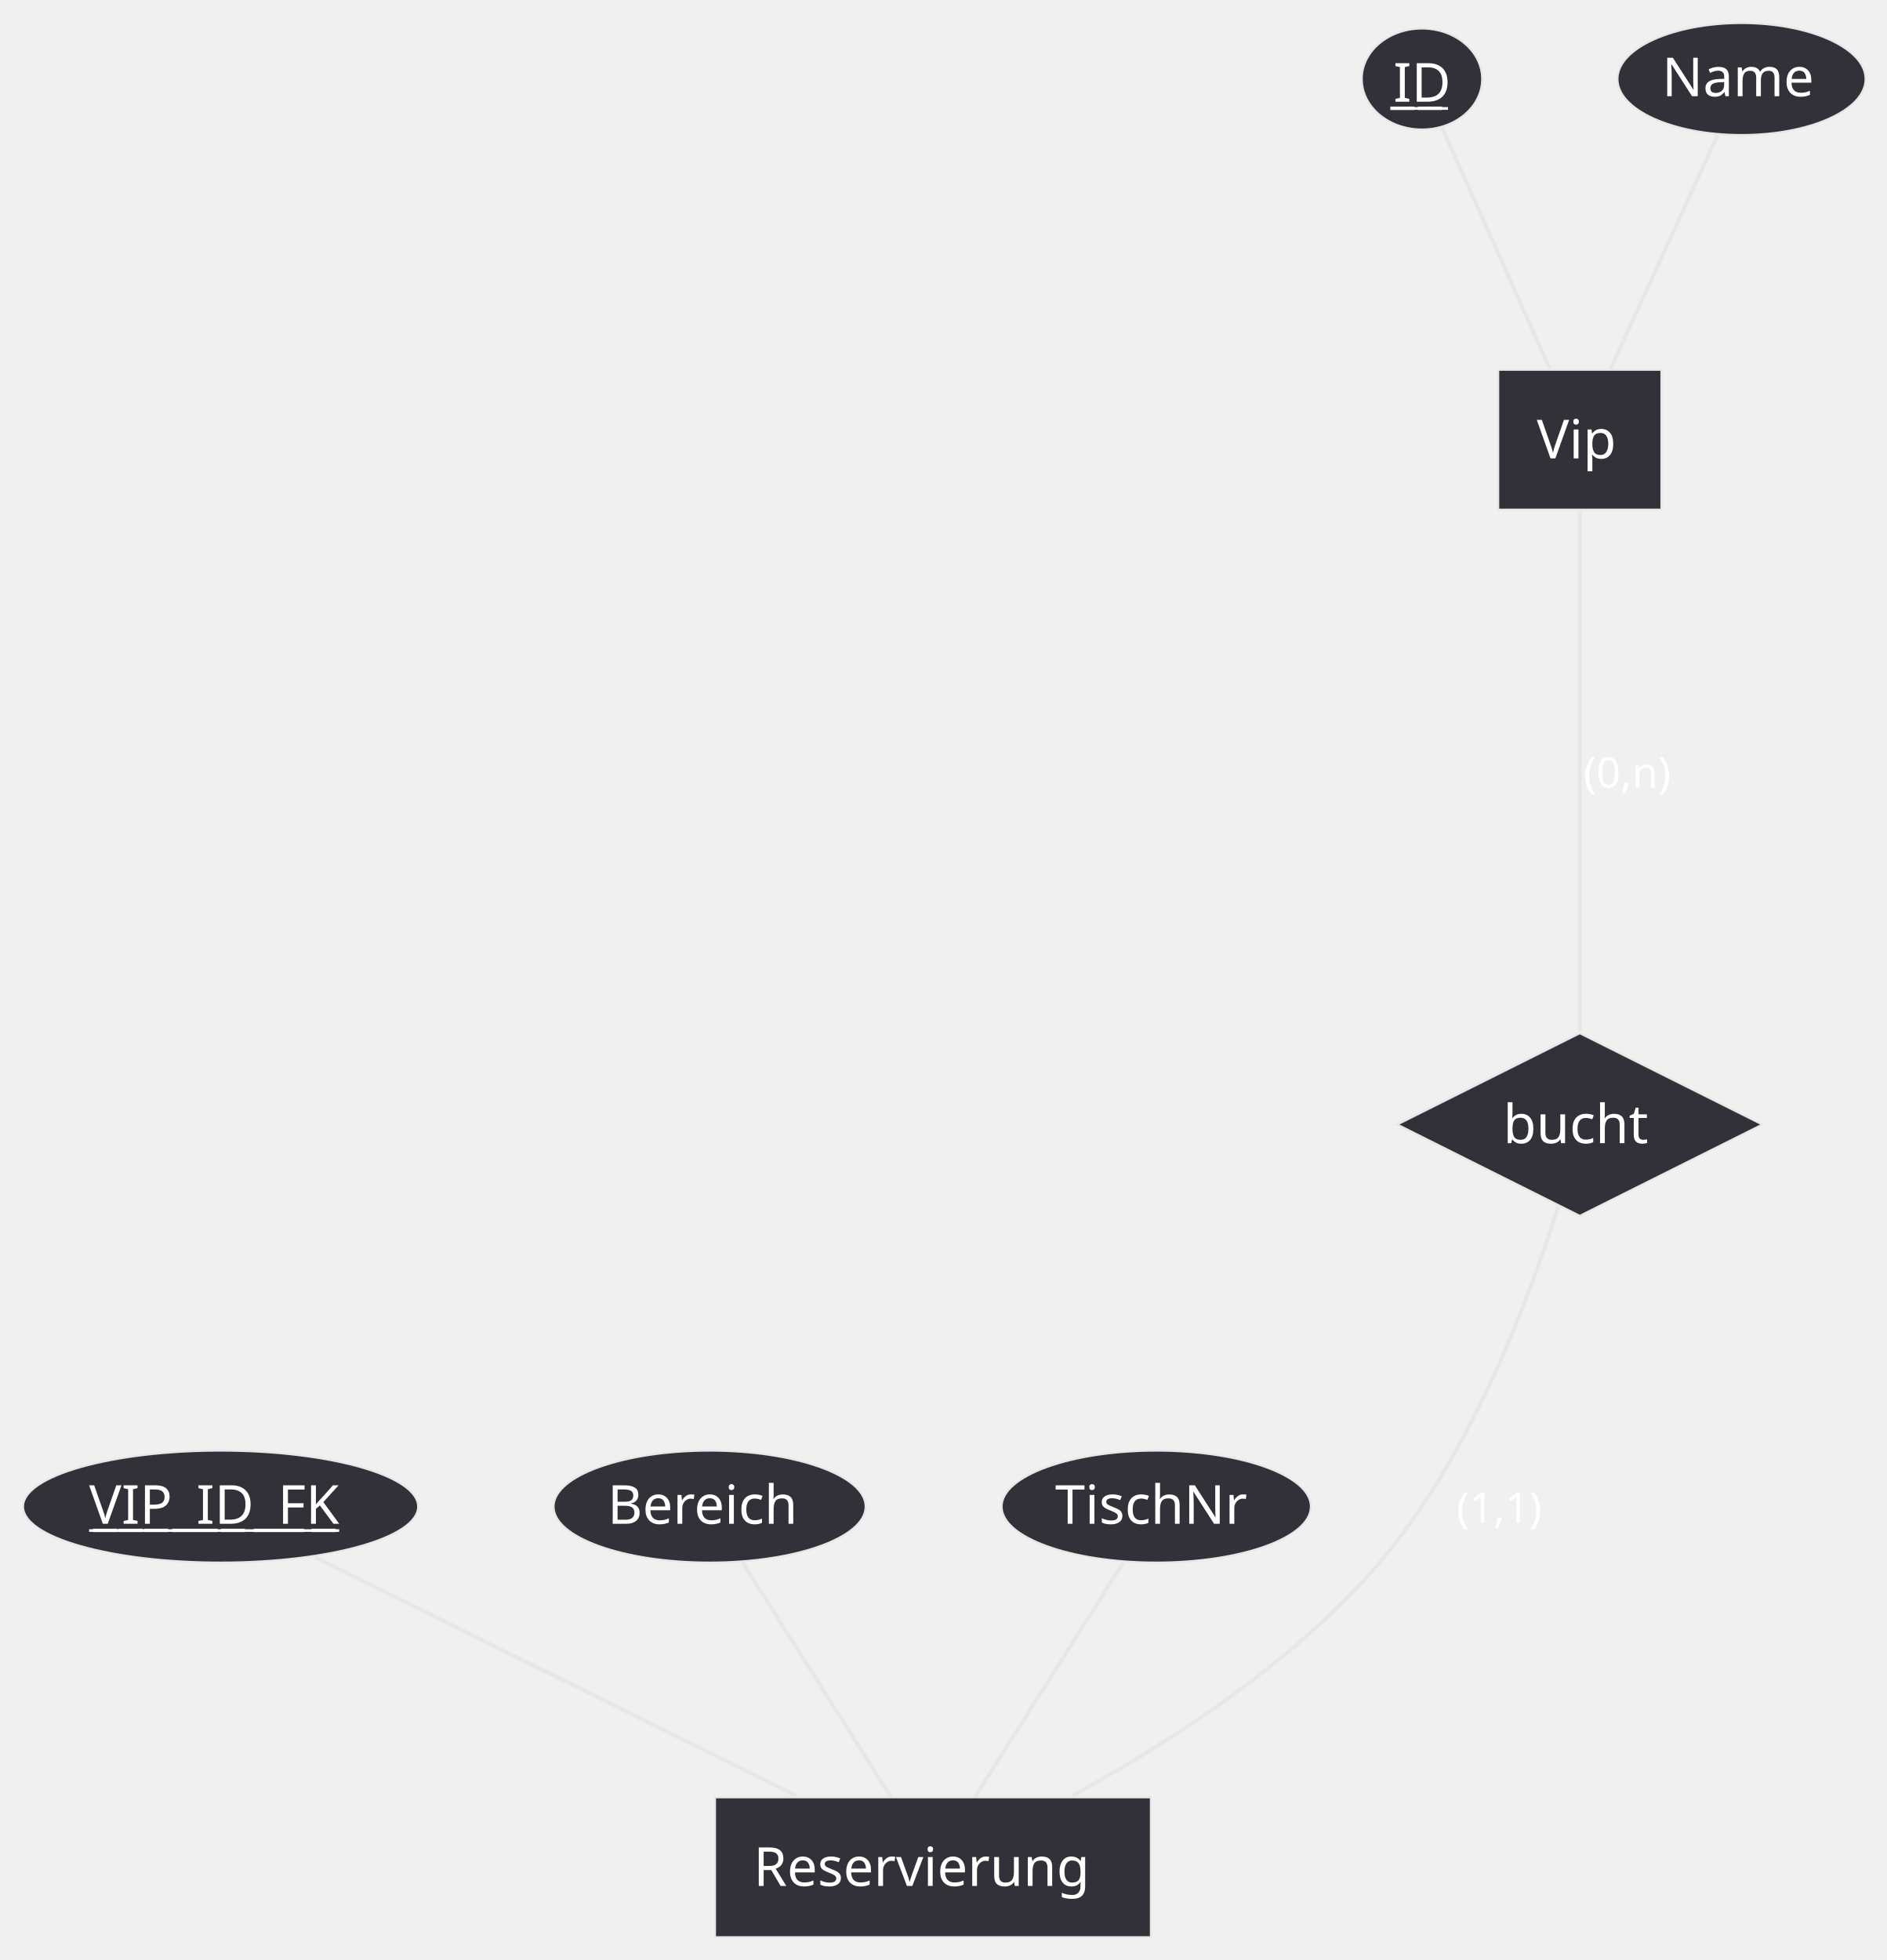
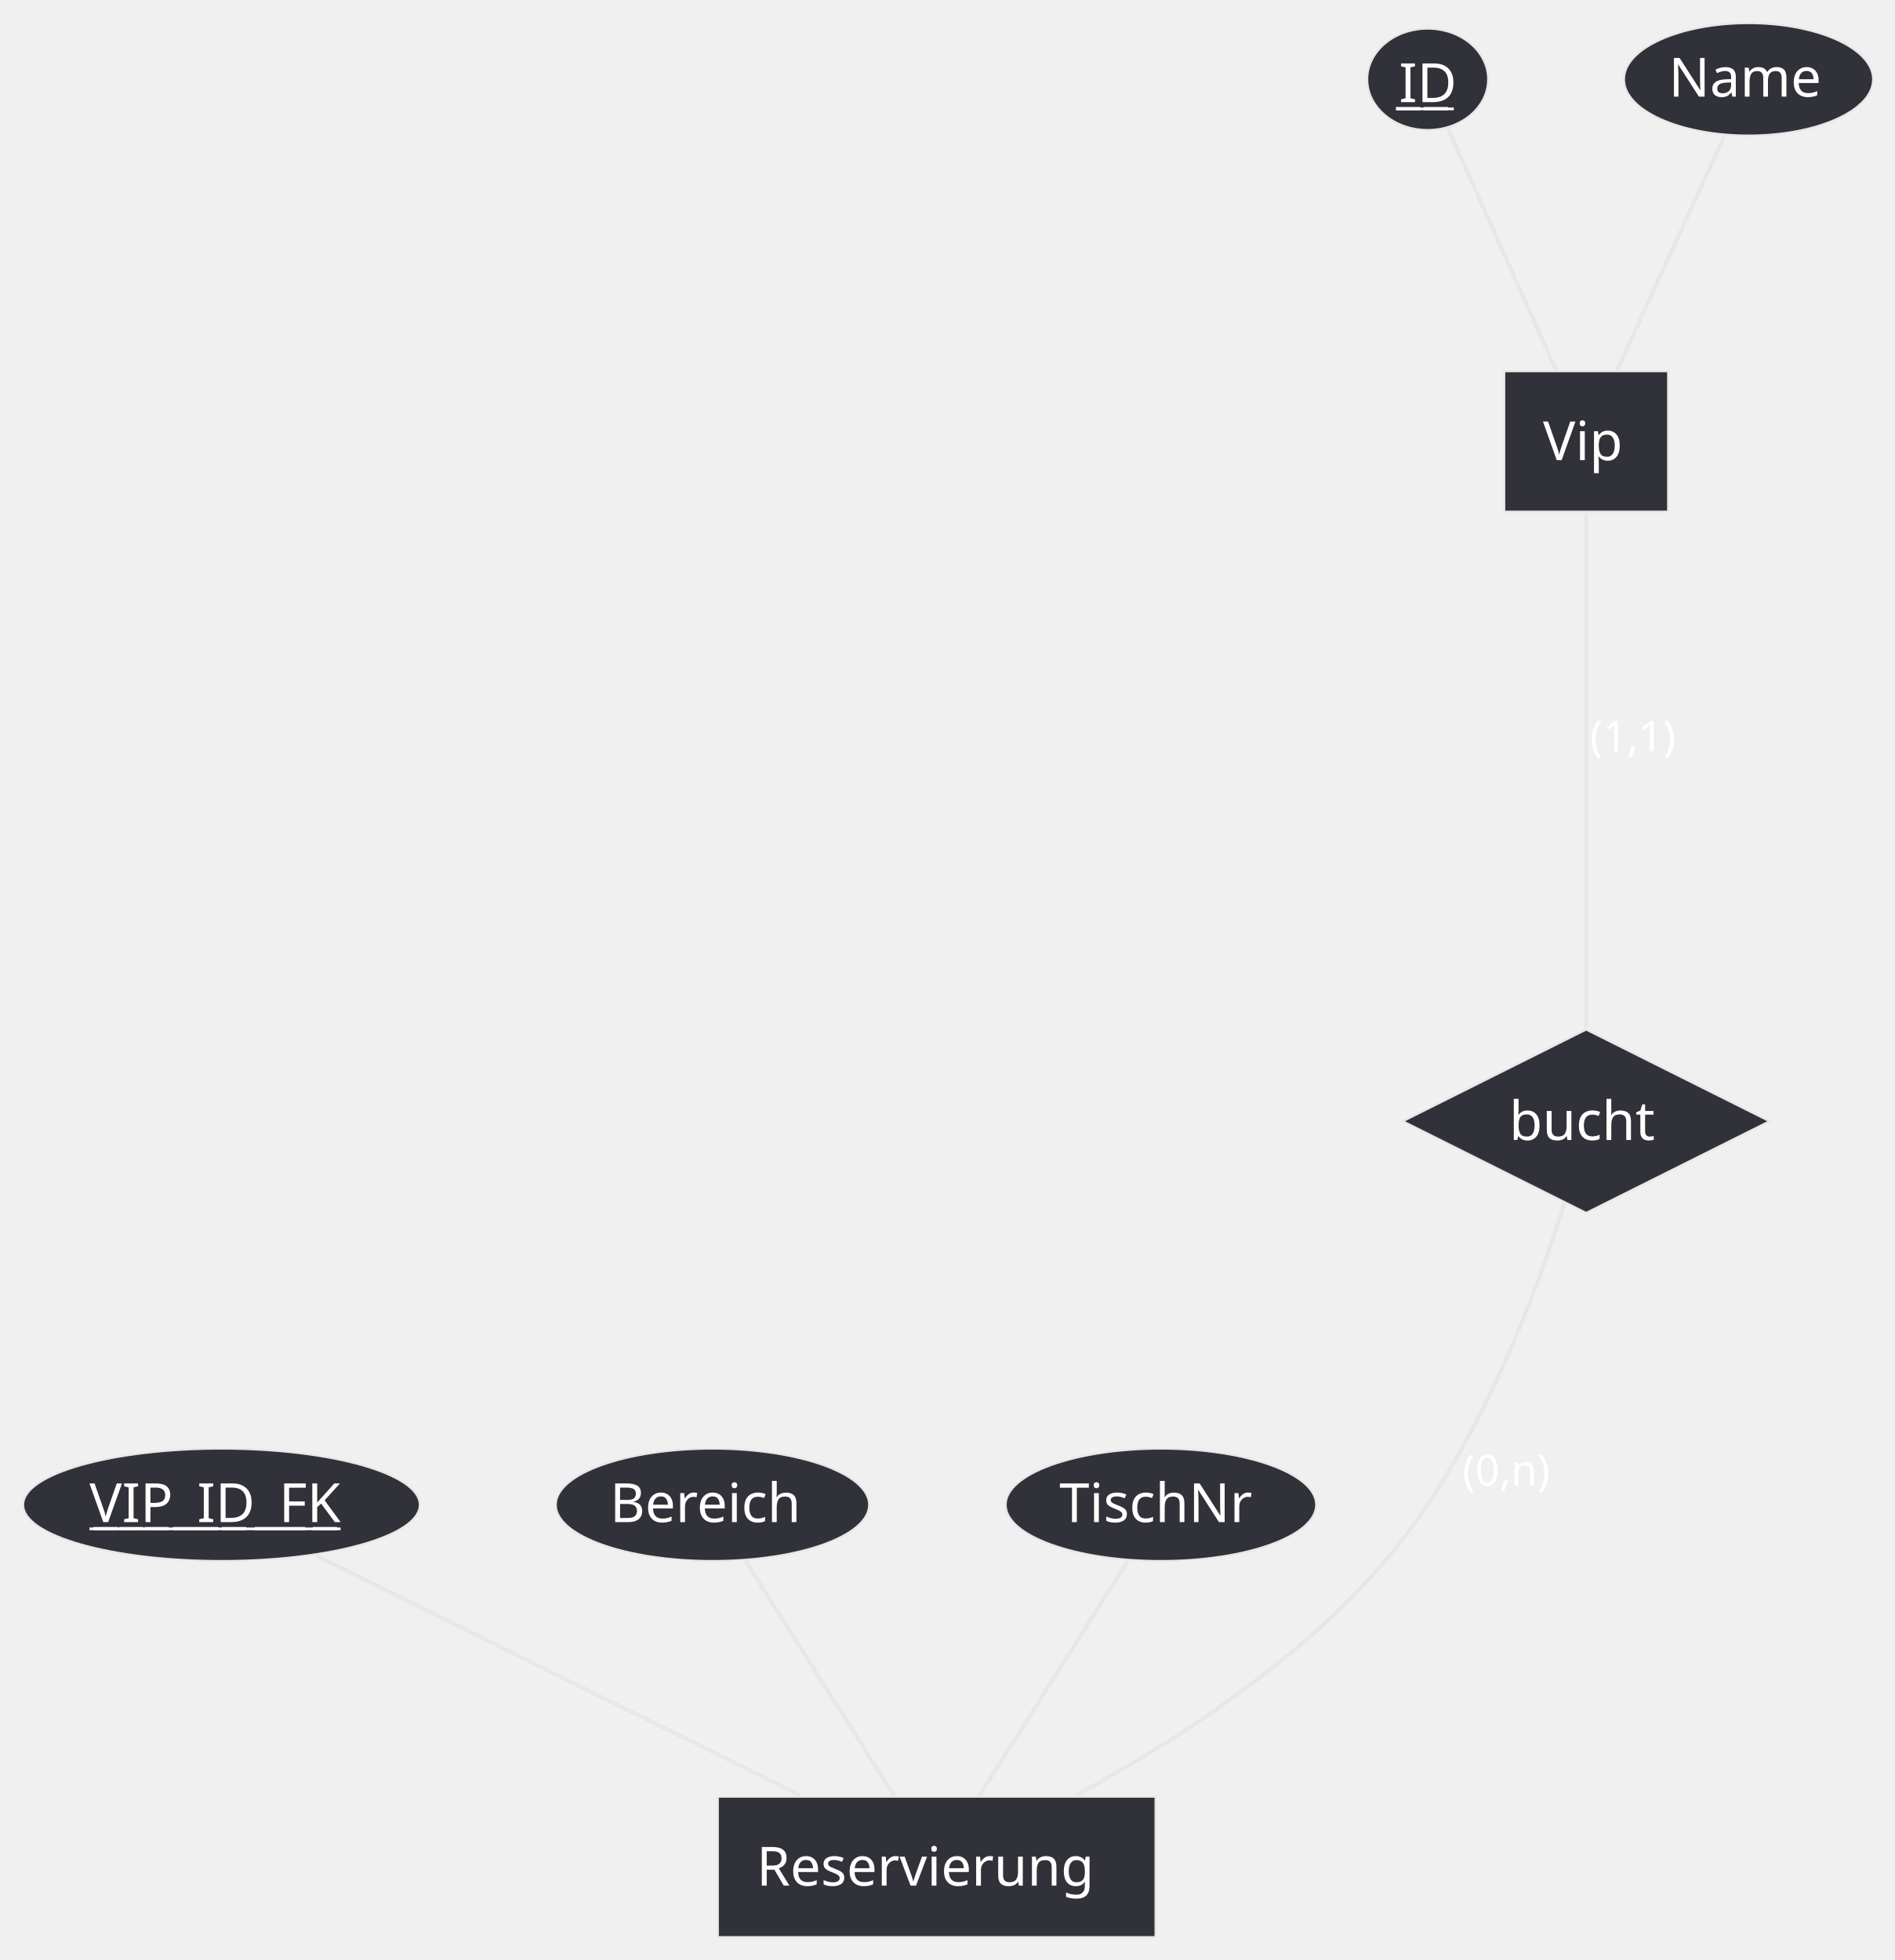
- <svg xmlns="http://www.w3.org/2000/svg" contentStyleType="text/css" data-diagram-type="CHEN_EER" height="509px" preserveAspectRatio="none" style="width:490px;height:509px;" version="1.1" viewBox="0 0 490 509" width="490px" zoomAndPan="magnify">
+ <svg xmlns="http://www.w3.org/2000/svg" contentStyleType="text/css" data-diagram-type="CHEN_EER" height="507px" preserveAspectRatio="none" style="width:490px;height:507px;" version="1.1" viewBox="0 0 490 507" width="490px" zoomAndPan="magnify">
  <defs />
  <g>
    <g>
      <rect fill="#313139" height="36.297" style="stroke:#E7E7E7;stroke-width:0.5;" width="42.353" x="389.11" y="96.04" />
      <text fill="#FFFFFF" font-family="sans-serif" font-size="14" lengthAdjust="spacing" textLength="22.354" x="399.11" y="119.035">Vip</text>
    </g>
    <g>
      <ellipse cx="369.292" cy="20.518" fill="#313139" rx="15.622" ry="13.098" style="stroke:#E7E7E7;stroke-width:0.5;" />
      <text fill="#FFFFFF" font-family="sans-serif" font-size="14" lengthAdjust="spacing" text-decoration="underline" textLength="14.909" x="361.837" y="26.415">I̲D̲</text>
    </g>
    <g>
      <ellipse cx="452.285" cy="20.524" fill="#313139" rx="32.205" ry="14.524" style="stroke:#E7E7E7;stroke-width:0.5;" />
      <text fill="#FFFFFF" font-family="sans-serif" font-size="14" lengthAdjust="spacing" textLength="41.303" x="431.634" y="24.995">Name</text>
    </g>
    <g>
-       <rect fill="#313139" height="36.297" style="stroke:#E7E7E7;stroke-width:0.5;" width="113.181" x="185.7" y="466.77" />
-       <text fill="#FFFFFF" font-family="sans-serif" font-size="14" lengthAdjust="spacing" textLength="93.181" x="195.7" y="489.765">Reservierung</text>
+       <rect fill="#313139" height="36.297" style="stroke:#E7E7E7;stroke-width:0.5;" width="113.181" x="185.7" y="464.77" />
+       <text fill="#FFFFFF" font-family="sans-serif" font-size="14" lengthAdjust="spacing" textLength="93.181" x="195.7" y="487.765">Reservierung</text>
    </g>
    <g>
-       <ellipse cx="57.289" cy="391.254" fill="#313139" rx="51.289" ry="14.524" style="stroke:#E7E7E7;stroke-width:0.5;" />
-       <text fill="#FFFFFF" font-family="sans-serif" font-size="14" lengthAdjust="spacing" text-decoration="underline" textLength="68.291" x="23.143" y="395.725">V̲I̲P̲_̲I̲D̲_̲F̲K̲</text>
+       <ellipse cx="57.289" cy="389.254" fill="#313139" rx="51.289" ry="14.524" style="stroke:#E7E7E7;stroke-width:0.5;" />
+       <text fill="#FFFFFF" font-family="sans-serif" font-size="14" lengthAdjust="spacing" text-decoration="underline" textLength="68.291" x="23.143" y="393.725">V̲I̲P̲_̲I̲D̲_̲F̲K̲</text>
    </g>
    <g>
-       <ellipse cx="184.29" cy="391.254" fill="#313139" rx="40.51" ry="14.524" style="stroke:#E7E7E7;stroke-width:0.5;" />
-       <text fill="#FFFFFF" font-family="sans-serif" font-size="14" lengthAdjust="spacing" textLength="53.047" x="157.766" y="395.725">Bereich</text>
+       <ellipse cx="184.29" cy="389.254" fill="#313139" rx="40.51" ry="14.524" style="stroke:#E7E7E7;stroke-width:0.5;" />
+       <text fill="#FFFFFF" font-family="sans-serif" font-size="14" lengthAdjust="spacing" textLength="53.047" x="157.766" y="393.725">Bereich</text>
    </g>
    <g>
-       <ellipse cx="300.287" cy="391.254" fill="#313139" rx="40.147" ry="14.524" style="stroke:#E7E7E7;stroke-width:0.5;" />
-       <text fill="#FFFFFF" font-family="sans-serif" font-size="14" lengthAdjust="spacing" textLength="52.534" x="274.02" y="395.725">TischNr</text>
+       <ellipse cx="300.287" cy="389.254" fill="#313139" rx="40.147" ry="14.524" style="stroke:#E7E7E7;stroke-width:0.5;" />
+       <text fill="#FFFFFF" font-family="sans-serif" font-size="14" lengthAdjust="spacing" textLength="52.534" x="274.02" y="393.725">TischNr</text>
    </g>
    <g>
-       <polygon fill="#313139" points="362.9,292.033,410.287,268.34,457.674,292.033,410.287,315.727" style="stroke:#E7E7E7;stroke-width:0.5;" />
-       <text fill="#FFFFFF" font-family="sans-serif" font-size="14" lengthAdjust="spacing" textLength="39.819" x="390.377" y="296.88">bucht</text>
+       <polygon fill="#313139" points="362.9,290.033,410.287,266.34,457.674,290.033,410.287,313.727" style="stroke:#E7E7E7;stroke-width:0.5;" />
+       <text fill="#FFFFFF" font-family="sans-serif" font-size="14" lengthAdjust="spacing" textLength="39.819" x="390.377" y="294.88">bucht</text>
    </g>
    <g class="link" data-entity-1="ent0003" data-entity-2="ent0002" data-link-type="association" data-source-line="4" id="lnk4">
      <path d="M374.48,33.13 C381.55,48.93 394.26,77.34 402.48,95.73" fill="none" id="Vip/ID-Vip" style="stroke:#E7E7E7;stroke-width:1;" />
    </g>
    <g class="link" data-entity-1="ent0005" data-entity-2="ent0002" data-link-type="association" data-source-line="5" id="lnk6">
      <path d="M446.09,35.05 C438.7,51.18 426.33,78.19 418.24,95.85" fill="none" id="Vip/Name-Vip" style="stroke:#E7E7E7;stroke-width:1;" />
    </g>
    <g class="link" data-entity-1="ent0008" data-entity-2="ent0007" data-link-type="association" data-source-line="8" id="lnk9">
-       <path d="M81.86,404.42 C113.9,420.3 170.18,448.19 206.84,466.36" fill="none" id="Reservierung/VIP_ID_FK-Reservierung" style="stroke:#E7E7E7;stroke-width:1;" />
+       <path d="M81.86,402.42 C113.9,418.3 170.18,446.19 206.84,464.36" fill="none" id="Reservierung/VIP_ID_FK-Reservierung" style="stroke:#E7E7E7;stroke-width:1;" />
    </g>
    <g class="link" data-entity-1="ent0010" data-entity-2="ent0007" data-link-type="association" data-source-line="9" id="lnk11">
-       <path d="M192.85,405.78 C203.06,421.91 220.14,448.92 231.32,466.58" fill="none" id="Reservierung/Bereich-Reservierung" style="stroke:#E7E7E7;stroke-width:1;" />
+       <path d="M192.85,403.78 C203.06,419.91 220.14,446.92 231.32,464.58" fill="none" id="Reservierung/Bereich-Reservierung" style="stroke:#E7E7E7;stroke-width:1;" />
    </g>
    <g class="link" data-entity-1="ent0012" data-entity-2="ent0007" data-link-type="association" data-source-line="10" id="lnk13">
-       <path d="M291.73,405.78 C281.52,421.91 264.43,448.92 253.26,466.58" fill="none" id="Reservierung/TischNr-Reservierung" style="stroke:#E7E7E7;stroke-width:1;" />
+       <path d="M291.73,403.78 C281.52,419.91 264.43,446.92 253.26,464.58" fill="none" id="Reservierung/TischNr-Reservierung" style="stroke:#E7E7E7;stroke-width:1;" />
    </g>
    <g class="link" data-entity-1="ent0002" data-entity-2="ent0014" data-link-type="association" data-source-line="14" id="lnk15">
-       <path d="M410.29,132.69 C410.29,164.57 410.29,232.11 410.29,267.8" fill="none" id="Vip-bucht" style="stroke:#E7E7E7;stroke-width:1;" />
-       <text fill="#FFFFFF" font-family="sans-serif" font-size="11" lengthAdjust="spacing" textLength="26.05" x="411.29" y="204.55">(0,n)</text>
+       <path d="M410.29,132.82 C410.29,164.41 410.29,230.66 410.29,265.88" fill="none" id="Vip-bucht" style="stroke:#E7E7E7;stroke-width:1;" />
+       <text fill="#FFFFFF" font-family="sans-serif" font-size="11" lengthAdjust="spacing" textLength="0" x="411.29" y="194.34">(1,1)</text>
    </g>
    <g class="link" data-entity-1="ent0014" data-entity-2="ent0007" data-link-type="association" data-source-line="15" id="lnk16">
-       <path d="M404.67,313.21 C397.18,337.31 382.04,377.87 358.29,405.77 C336.26,431.66 303.63,452.61 278.59,466.27" fill="none" id="bucht-Reservierung" style="stroke:#E7E7E7;stroke-width:1;" />
-       <text fill="#FFFFFF" font-family="sans-serif" font-size="11" lengthAdjust="spacing" textLength="26.077" x="378.29" y="395.46">(1,1)</text>
+       <path d="M404.67,311.21 C397.18,335.31 382.04,375.87 358.29,403.77 C336.26,429.66 303.63,450.61 278.59,464.27" fill="none" id="bucht-Reservierung" style="stroke:#E7E7E7;stroke-width:1;" />
+       <text fill="#FFFFFF" font-family="sans-serif" font-size="11" lengthAdjust="spacing" textLength="0" x="378.29" y="384.25">(0,n)</text>
    </g>
  </g>
</svg>
